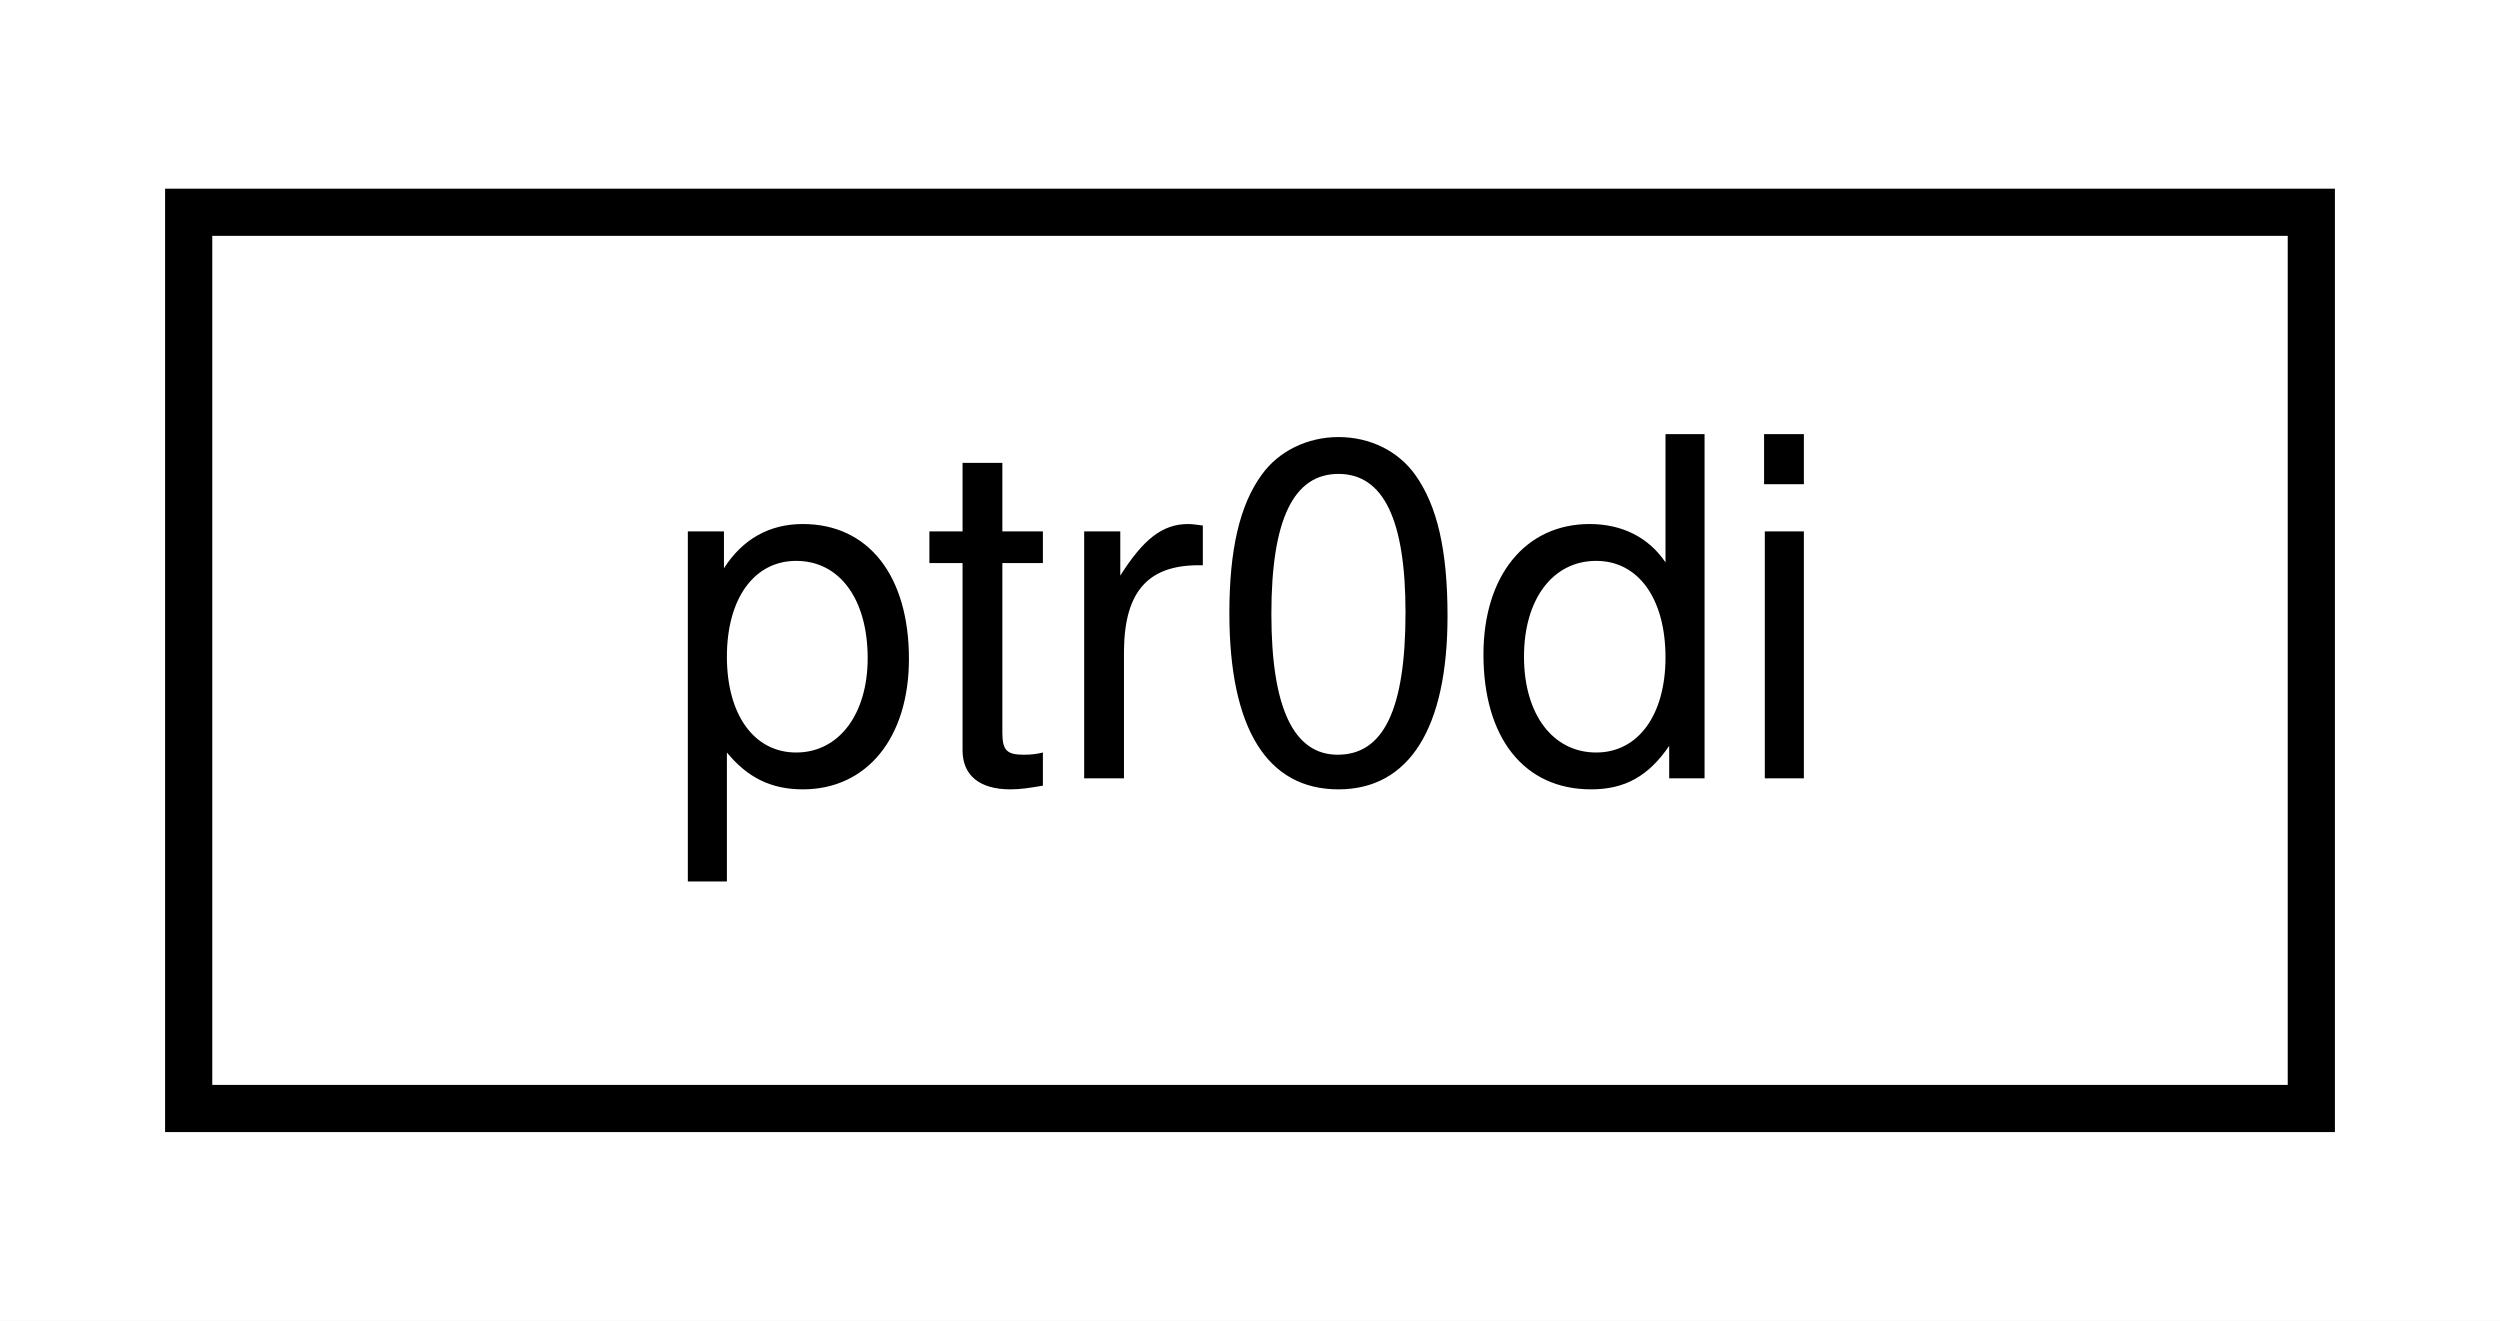
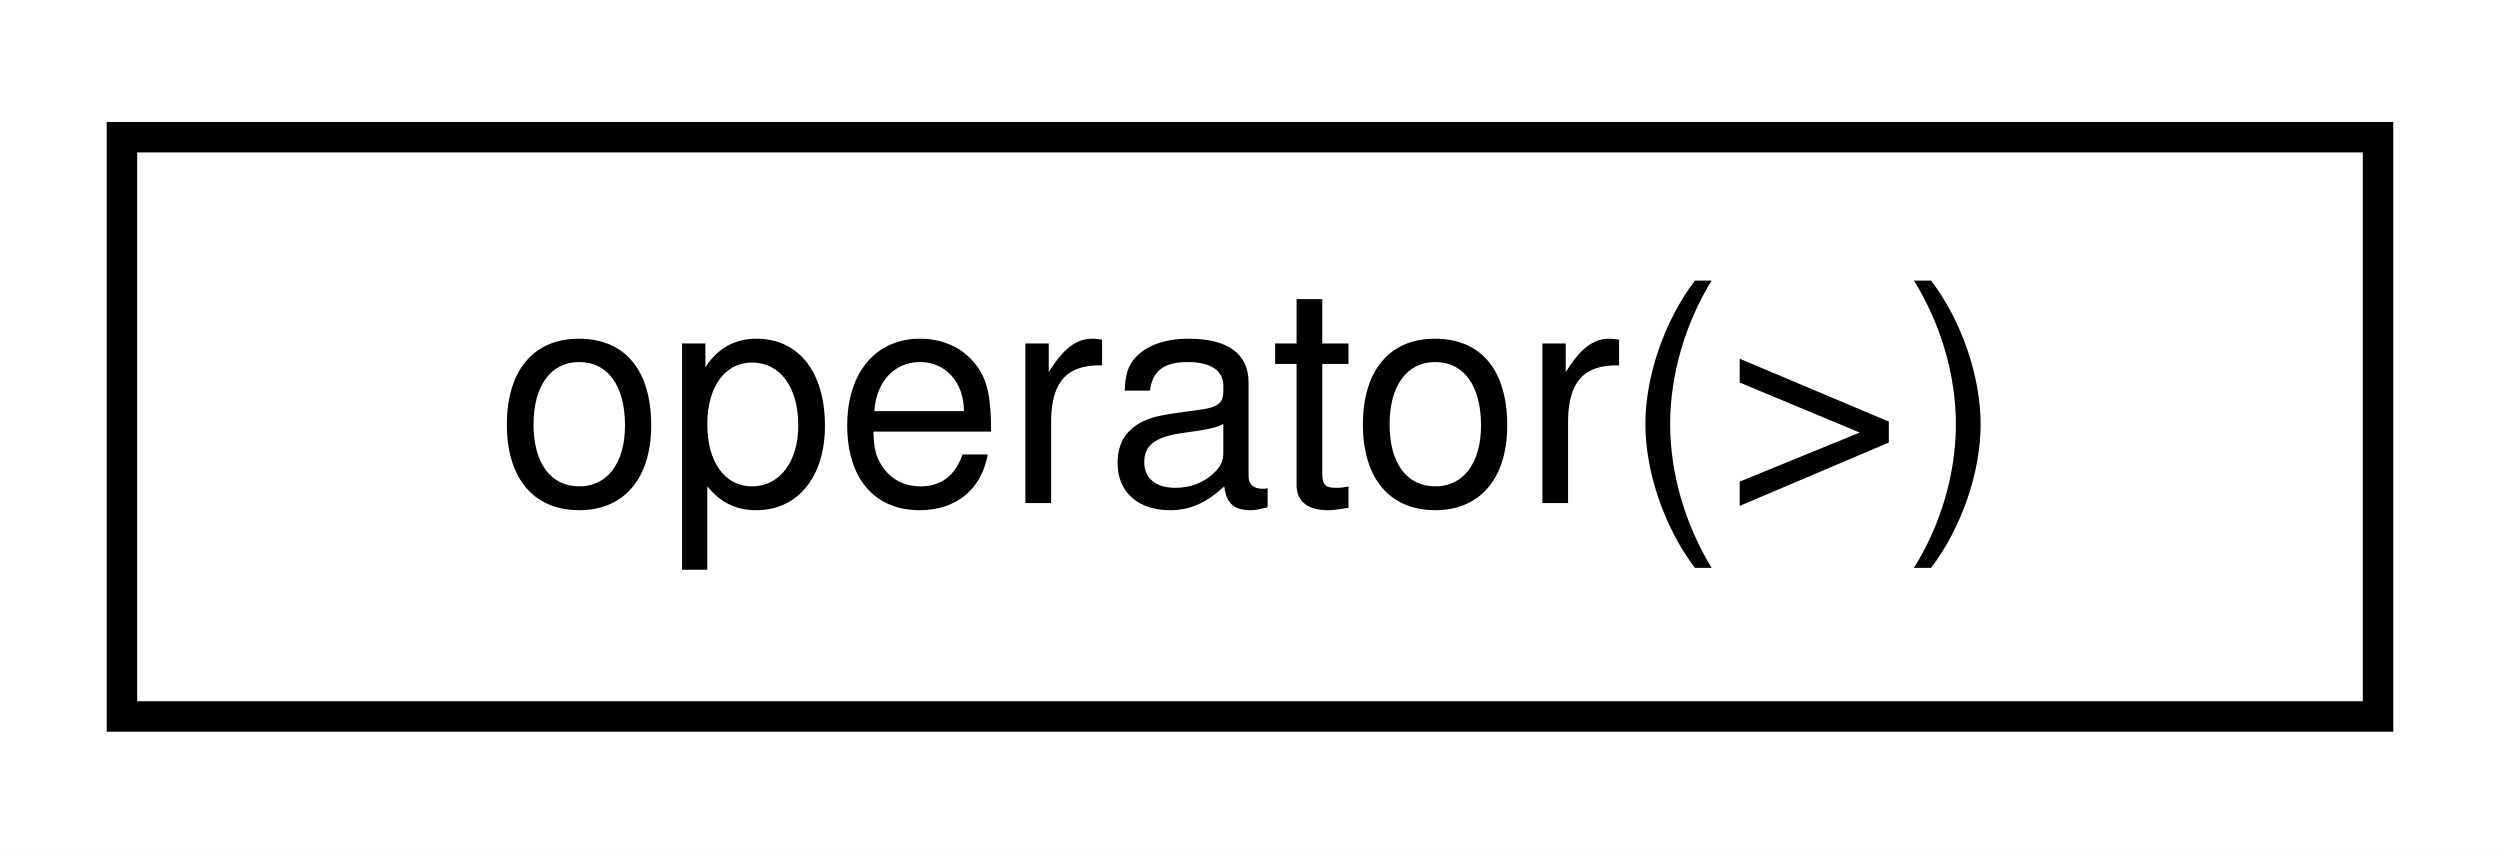
- <svg xmlns="http://www.w3.org/2000/svg" xmlns:xlink="http://www.w3.org/1999/xlink" width="53pt" height="28pt" viewBox="0.00 0.00 53.00 28.00">
+ <svg xmlns="http://www.w3.org/2000/svg" xmlns:xlink="http://www.w3.org/1999/xlink" width="82pt" height="28pt" viewBox="0.00 0.00 82.00 28.00">
  <g id="graph0" class="graph" transform="scale(1 1) rotate(0) translate(4 24)">
-     <polygon fill="white" stroke="transparent" points="-4,4 -4,-24 49,-24 49,4 -4,4" />
+     <polygon fill="white" stroke="transparent" points="-4,4 -4,-24 78,-24 78,4 -4,4" />
    <g id="node1" class="node">
      <g id="a_node1">
-         <a xlink:href="group__fms__io__mod.html#structfms__io__mod_1_1ptr0di" target="_top" xlink:title=" ">
-           <polygon fill="white" stroke="black" points="0,-0.5 0,-19.5 45,-19.5 45,-0.5 0,-0.5" />
-           <text text-anchor="middle" x="22.5" y="-7.5" font-family="Helvetica,sans-Serif" font-size="10.00">ptr0di</text>
+         <a xlink:href="group__amip__interp__mod.html#interfaceamip__interp__mod_1_1operator_07_4_08" target="_top" xlink:title="Private logical greater than overload for amip_interp_type.">
+           <polygon fill="white" stroke="black" points="0,-0.5 0,-19.5 74,-19.5 74,-0.5 0,-0.5" />
+           <text text-anchor="middle" x="37" y="-7.5" font-family="Helvetica,sans-Serif" font-size="10.00">operator(&gt;)</text>
        </a>
      </g>
    </g>
  </g>
</svg>
